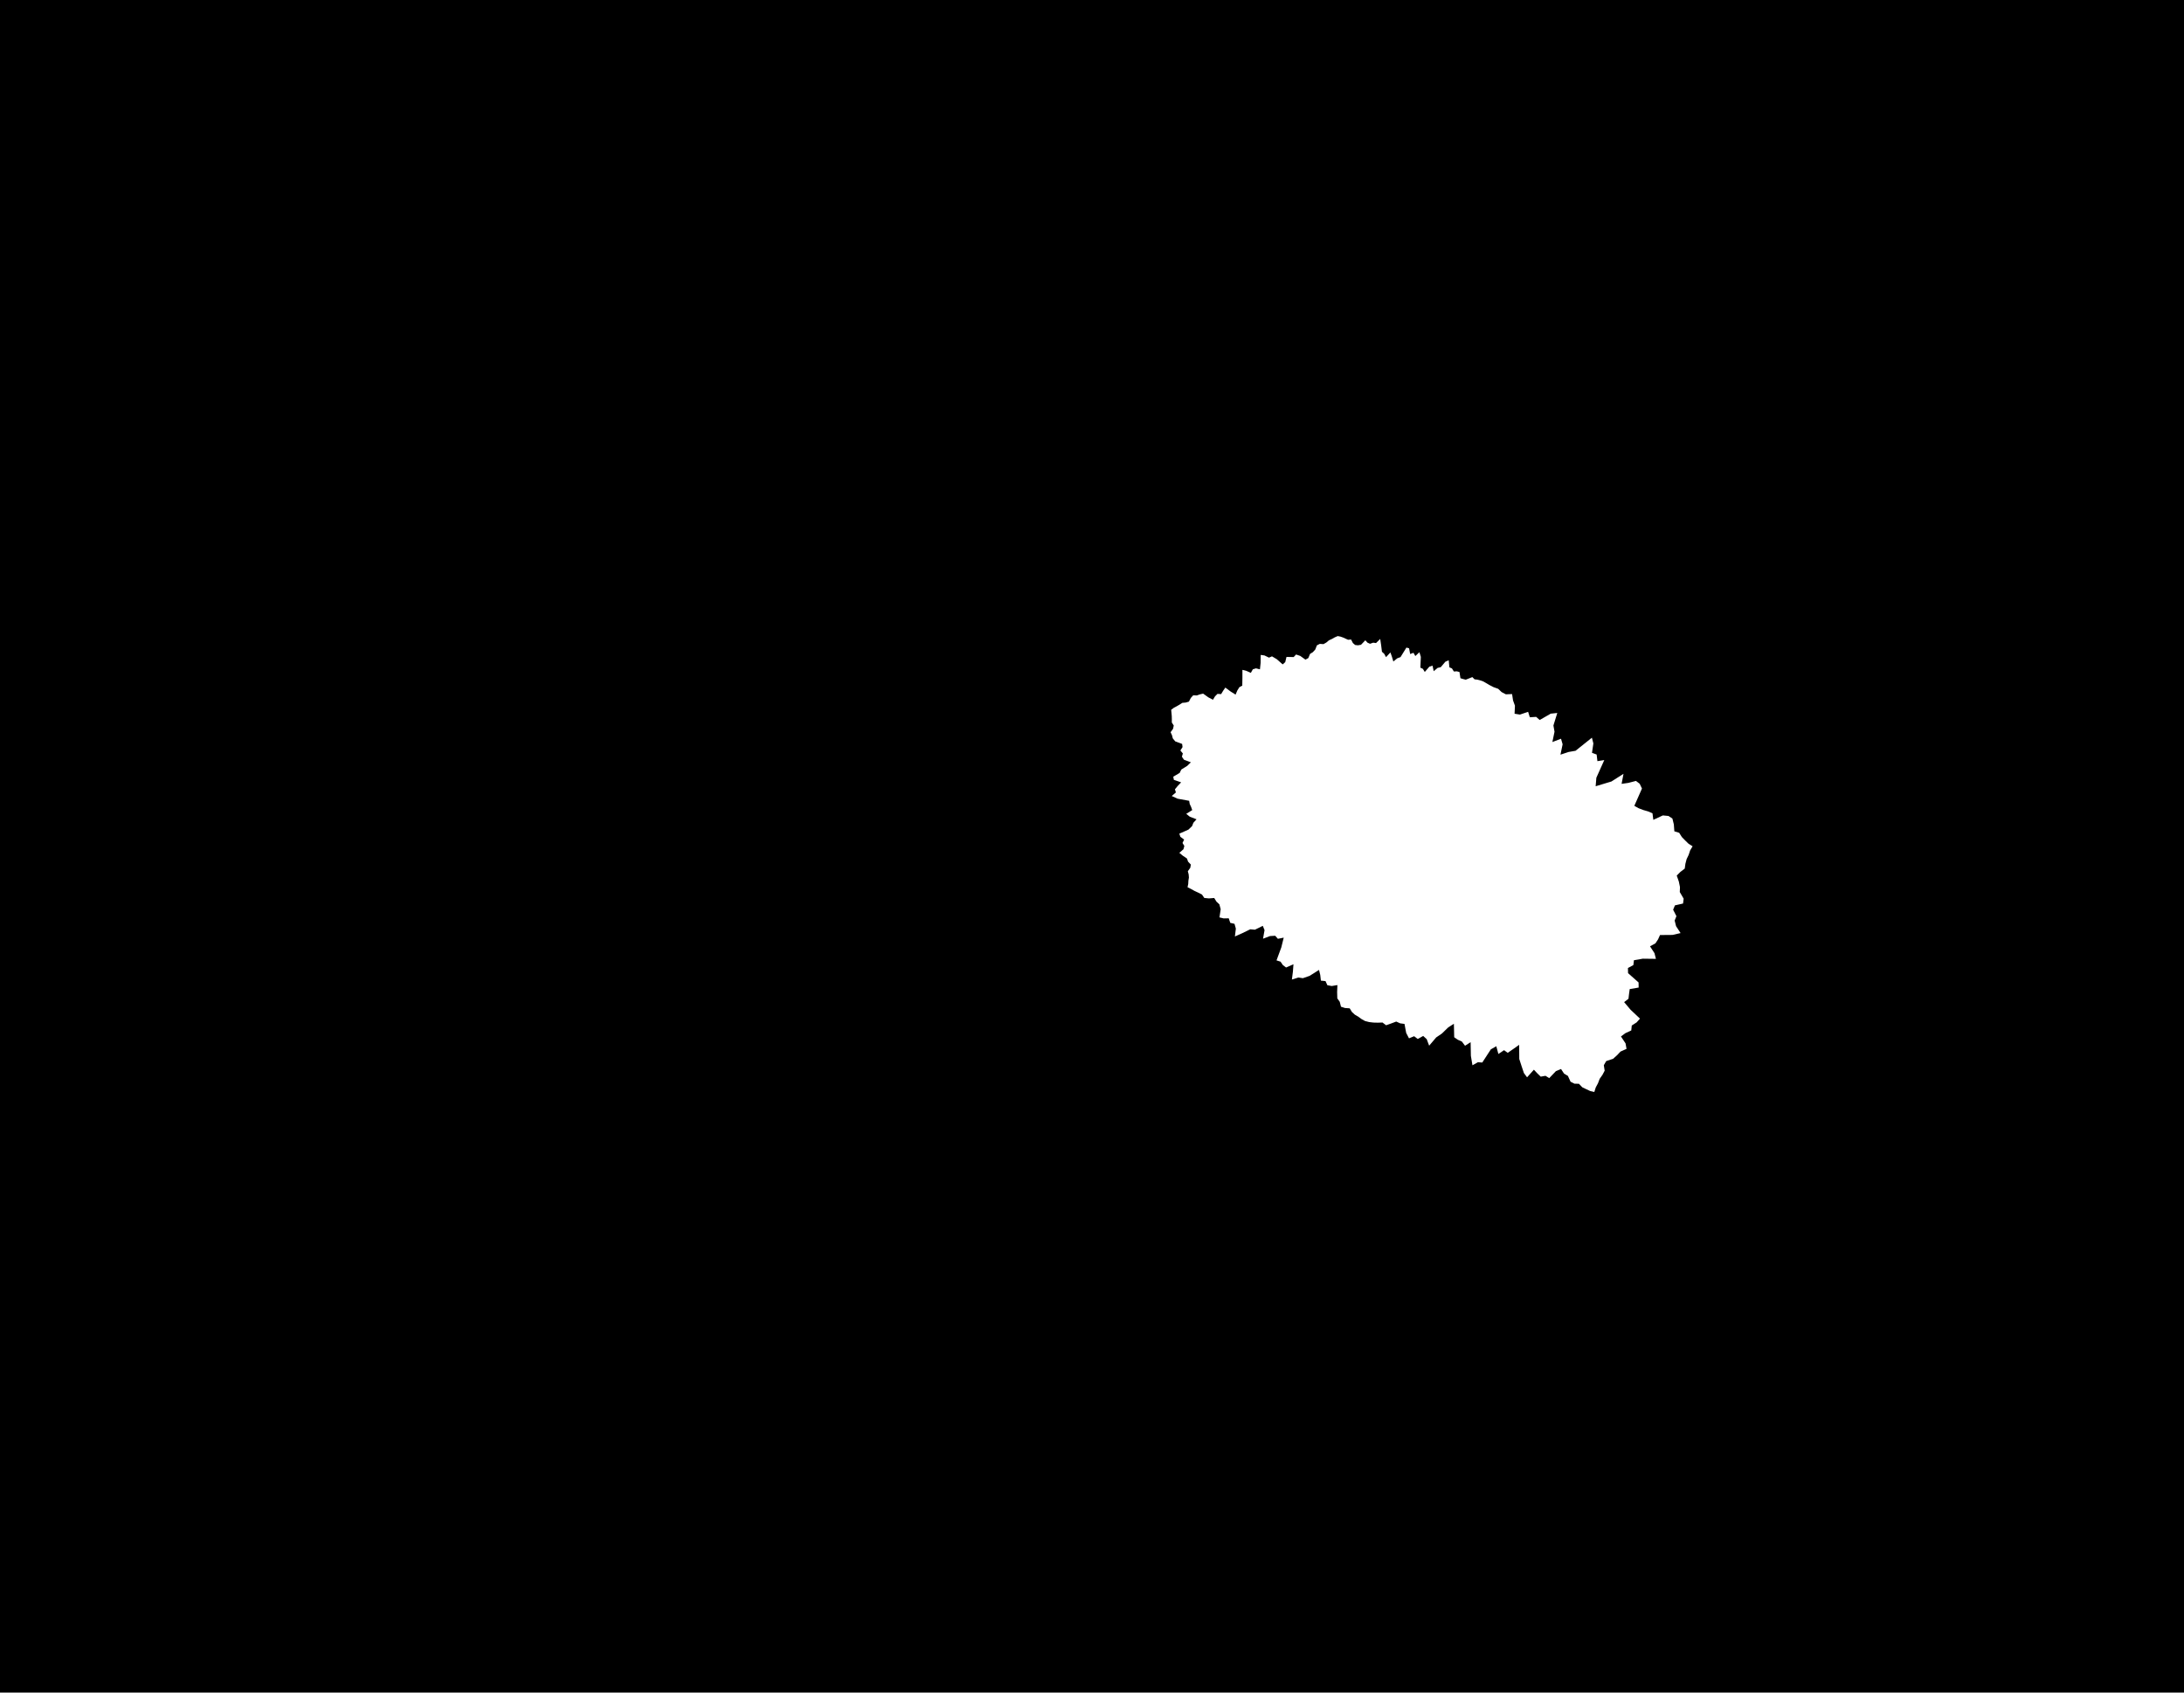
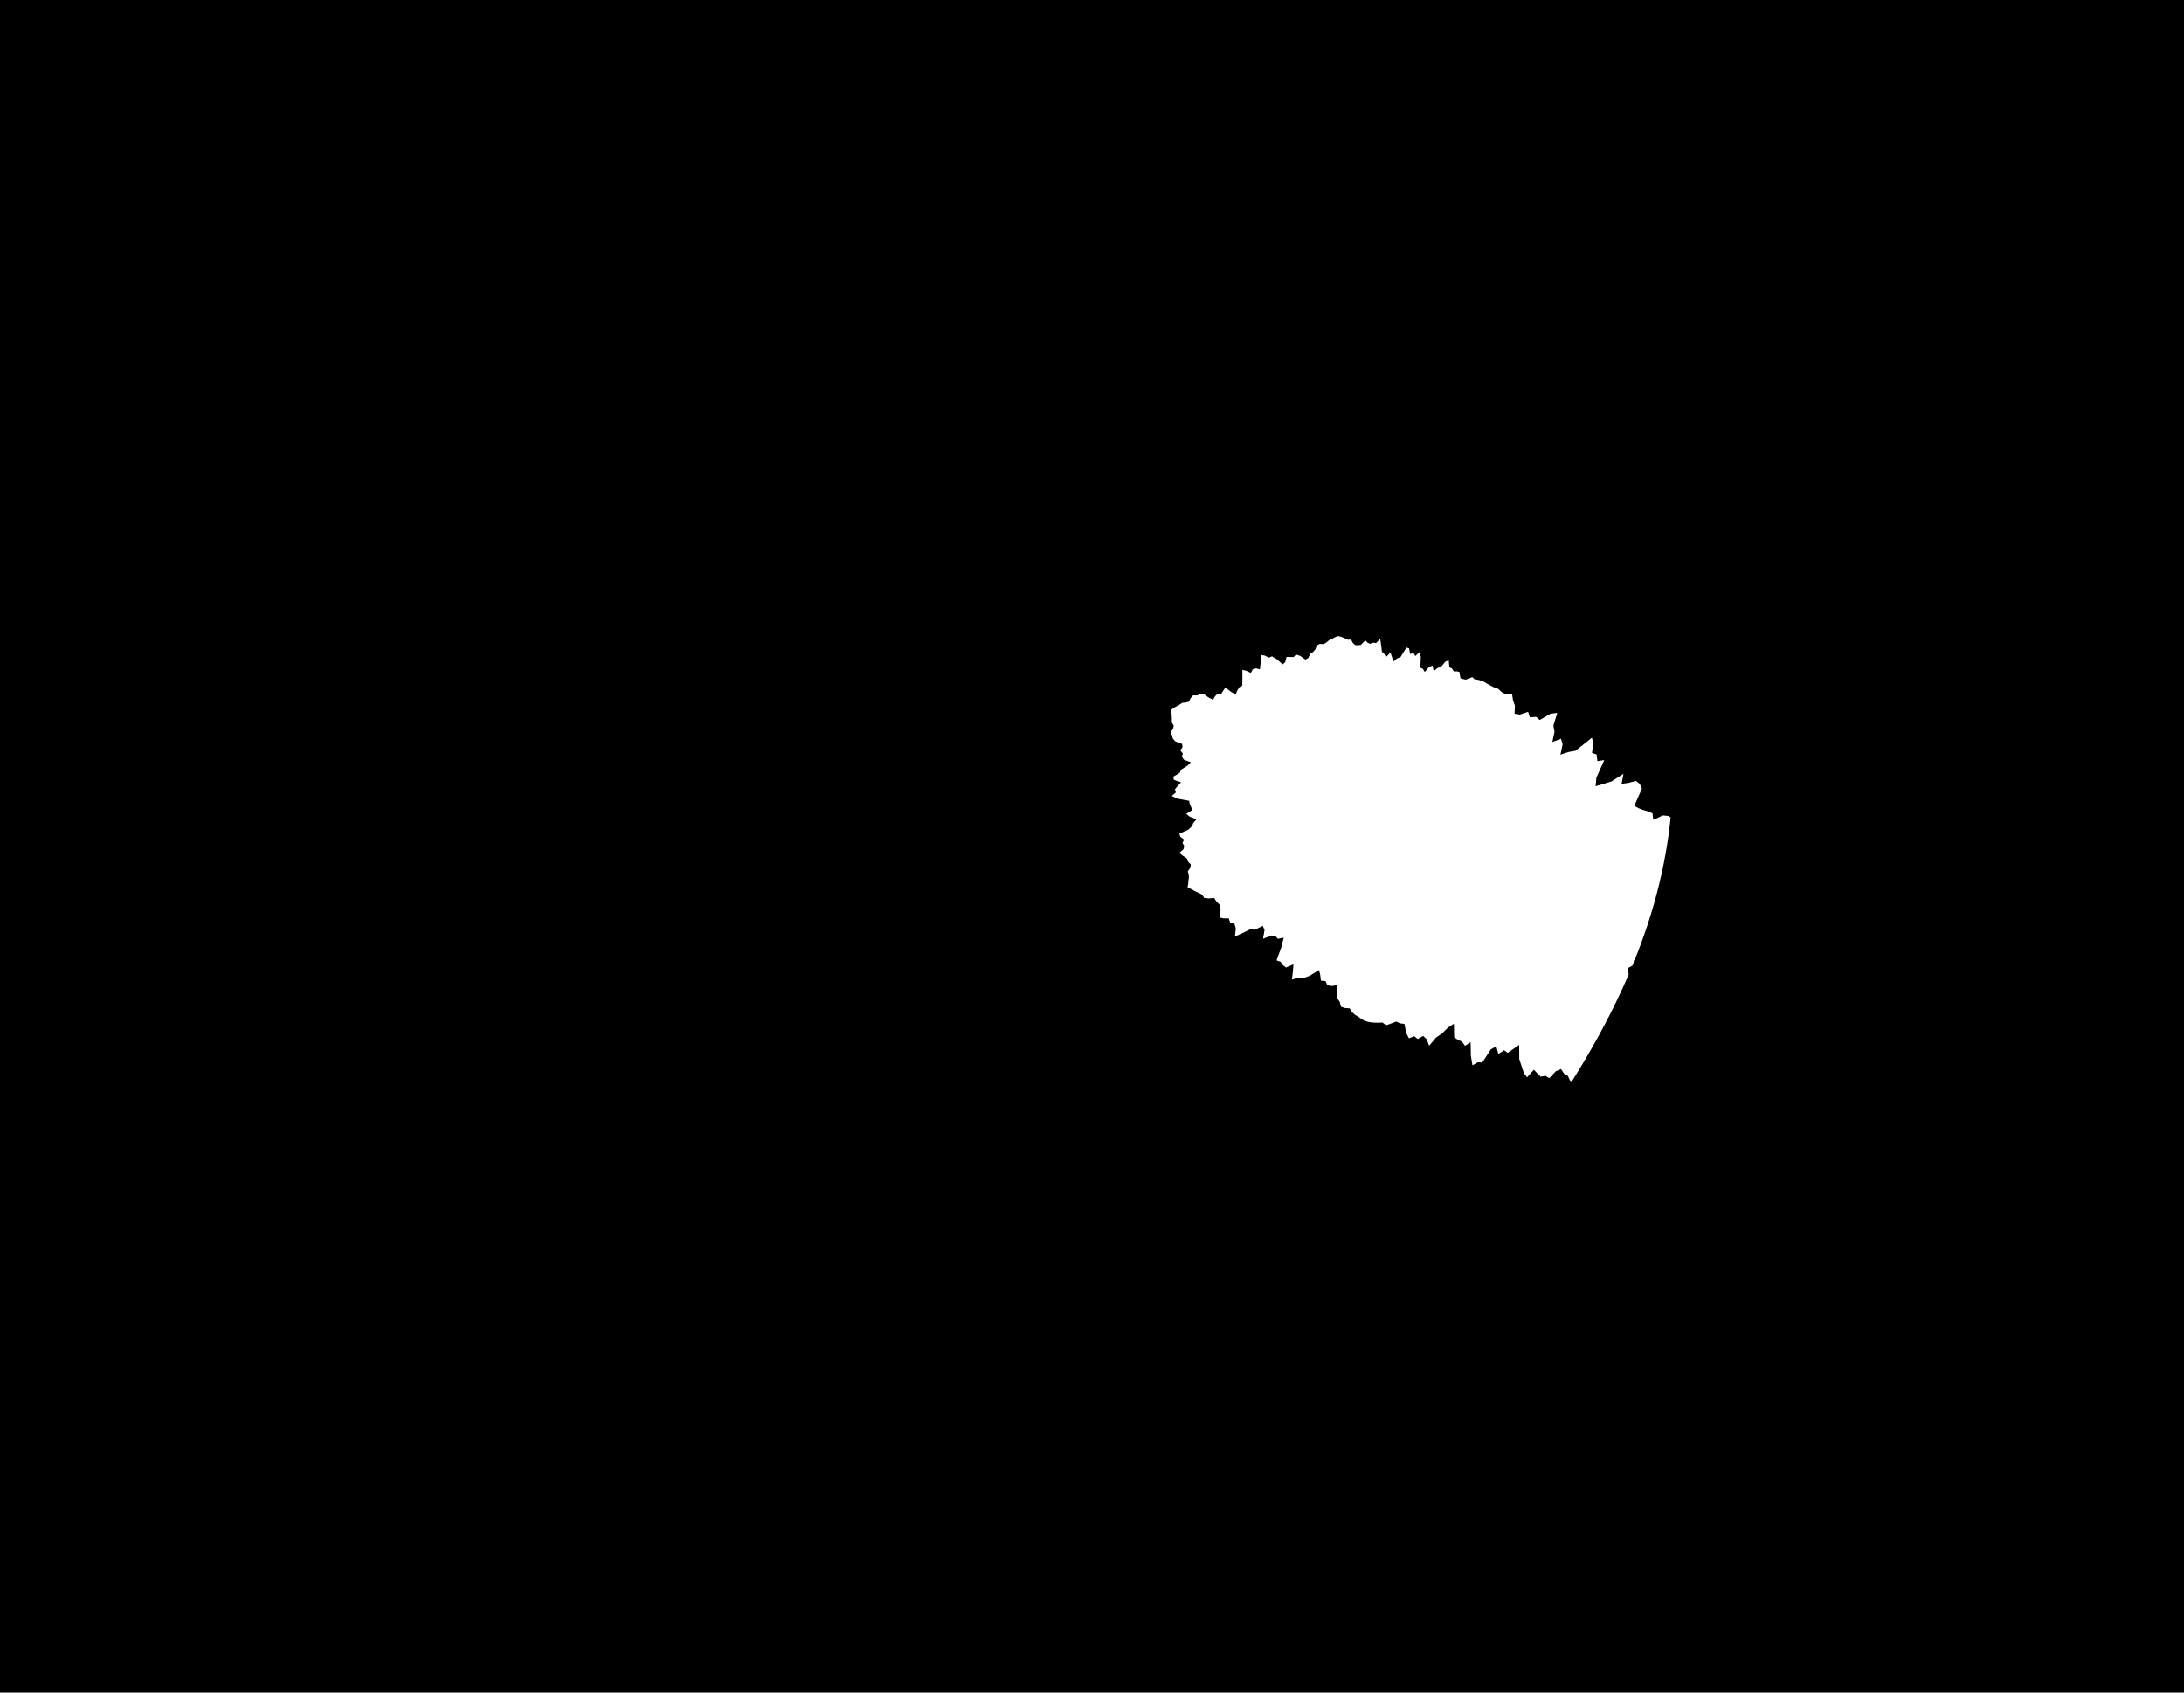
<svg xmlns="http://www.w3.org/2000/svg" width="1600" height="1240" viewBox="0 0 1600 1240">
  <defs>
-     <clipPath id="town-footprint-clip">
-       <path d="M 332 158 C 430 132, 565 130, 688 156 C 790 178, 890 176, 996 150 C 1114 120, 1236 134, 1318 180 C 1264 318, 1248 420, 1278 532 C 1310 650, 1254 774, 1148 912 C 1054 1034, 928 1100, 800 1114 C 678 1102, 562 1040, 472 922 C 366 784, 316 654, 348 540 C 386 404, 386 286, 332 158 Z" />
+     <clipPath id="town-land-clip">
+       <path d="M -154 -1700 C 120 -1240, 402 -890, 330 -520 C 292 -326, 312 -72, 274 324 C 212 480, 230 628, 330 774 C 438 934, 405 1084, 332 1380 C 260 1830, 302 2210, 380 2920 L 1048 2920 C 1136 2200, 1214 1806, 1118 1380 C 1052 1110, 1042 956, 1140 810 C 1266 622, 1234 490, 1165 334 C 1105 198, 1168 66, 1328 -140 C 1426 -560, 1480 -1010, 1710 -1700 Z" />
    </clipPath>
  </defs>
  <rect width="1600" height="1240" fill="black" />
-   <path d="M 980 466 L 982 466.38 L 983.91 467.05 L 985.76 467.89 L 987.63 468.71 L 989.8 468.52 L 991.12 471.09 L 992.78 472.53 L 994.83 472.76 L 997.07 472.38 L 1000.23 469.08 L 1001.81 470.8 L 1003.66 471.64 L 1006.04 470.83 L 1008.07 471.12 L 1011.14 468.1 L 1011.82 472.65 L 1012.42 477.5 L 1014.07 478.97 L 1015.41 481.44 L 1018.62 477.98 L 1019.74 481.17 L 1020.77 484.64 L 1023.62 482.3 L 1026.02 481.4 L 1030.34 474.43 L 1032.29 474.95 L 1033.09 479.16 L 1035.5 478.24 L 1036.87 480.63 L 1039.87 477.81 L 1040.91 481.25 L 1040.55 489.13 L 1042.4 489.99 L 1043.79 492.3 L 1047.14 488.41 L 1049.48 487.69 L 1050.33 491.73 L 1053.21 489.31 L 1055.49 488.79 L 1058.88 484.78 L 1061.33 483.72 L 1061.82 488.9 L 1063.69 489.68 L 1065.1 491.94 L 1067.26 491.82 L 1069.22 492.33 L 1069.91 496.87 L 1071.84 497.46 L 1073.81 497.95 L 1076.22 497.01 L 1078.64 496.05 L 1080.25 497.68 L 1082.3 497.91 L 1084.26 498.41 L 1086.18 499.03 L 1088 500 L 1091 501.78 L 1094.13 503.4 L 1097.57 504.63 L 1100.08 507.03 L 1103.19 508.67 L 1107.75 508.48 L 1108.46 513.15 L 1109.85 516.97 L 1109.58 522.89 L 1113.49 523.52 L 1119.5 521.49 L 1120.75 525.48 L 1125.39 525.19 L 1127.99 527.48 L 1136.06 522.84 L 1140.87 522.33 L 1138.04 531.5 L 1138.84 536.07 L 1137.27 543.63 L 1143.6 541.2 L 1144.78 545.28 L 1143.19 552.88 L 1149.15 550.91 L 1154.25 550.03 L 1166.23 540.44 L 1167.3 544.66 L 1166.29 551.52 L 1169.7 552.78 L 1170.27 557.63 L 1175.3 556.84 L 1169.49 569.79 L 1168.98 576.02 L 1174.76 574.27 L 1180.55 572.53 L 1189.38 566.91 L 1187.98 574.27 L 1192.96 573.55 L 1198.5 572.11 L 1201.25 574.21 L 1202.9 577.7 L 1197.31 590.36 L 1200.36 592.08 L 1203.73 593.39 L 1207.32 594.43 L 1210.61 595.83 L 1211.23 600.63 L 1218.19 597.39 L 1222.3 597.78 L 1225.2 599.68 L 1226.25 603.93 L 1226.63 609.03 L 1230.17 610.13 L 1232.13 613.23 L 1234.56 615.73 L 1237.05 618.15 L 1240 620 L 1238.21 623.01 L 1237.11 626.3 L 1235.61 629.43 L 1234.73 632.81 L 1234.24 636.34 L 1231.04 638.79 L 1228.38 641.45 L 1229.9 645.79 L 1230.75 649.86 L 1230.61 653.53 L 1233.45 658.39 L 1233 661.94 L 1227.05 663.29 L 1225.74 666.49 L 1228.15 671.19 L 1226.85 674.4 L 1227.89 678.54 L 1231.19 683.59 L 1225.25 684.94 L 1216.13 685.02 L 1214.7 688.18 L 1212.76 691.13 L 1208.8 693.28 L 1212.07 698.31 L 1213.13 702.47 L 1203.52 702.35 L 1197.02 703.48 L 1196.6 707.04 L 1192.63 709.18 L 1192.72 712.95 L 1200.42 719.75 L 1200.48 723.5 L 1193.93 724.62 L 1193.44 728.15 L 1193.02 731.71 L 1189.84 734.17 L 1194.6 739.8 L 1201.45 746.26 L 1199 749.02 L 1195.43 751.31 L 1195.08 754.9 L 1190.77 756.91 L 1187.52 759.34 L 1190.88 764.41 L 1191.59 768.42 L 1187.2 770.39 L 1184.63 773.1 L 1181.77 775.68 L 1176.7 777.38 L 1174.96 780.41 L 1175.58 784.39 L 1173.95 787.47 L 1171.91 790.38 L 1170.68 793.62 L 1169.04 796.69 L 1168 800 L 1164.93 799.29 L 1162.06 797.95 L 1159.2 796.57 L 1156.71 794 L 1153.44 793.92 L 1150.6 792.5 L 1148.64 788.21 L 1145.85 786.58 L 1143.62 783.17 L 1139.84 784.75 L 1134.98 789.85 L 1132.22 788.15 L 1128.74 788.77 L 1126.21 786.33 L 1123.74 783.67 L 1118.73 789.26 L 1116.41 786.13 L 1114.7 781.03 L 1113.02 775.83 L 1112.94 765.46 L 1108.74 768.43 L 1104.55 771.32 L 1101.87 769.37 L 1097.72 772.17 L 1096.19 766.48 L 1092.19 768.78 L 1085.92 778.42 L 1082.69 778.22 L 1078.72 780.44 L 1077.57 773.53 L 1077.38 763.52 L 1073.29 766.13 L 1070.95 763.04 L 1068.06 761.77 L 1065.35 759.91 L 1065.12 750.04 L 1061.02 752.64 L 1056.33 757.19 L 1052.16 760.03 L 1047 766.08 L 1045.2 761.29 L 1042.63 758.95 L 1038.66 761.18 L 1036 759.15 L 1032.23 760.7 L 1030.17 756.72 L 1028.93 750.13 L 1025.77 749.71 L 1022.88 748.41 L 1019.17 749.8 L 1015.47 751.12 L 1012.8 749.11 L 1009.48 749.23 L 1006.22 749.15 L 1003.05 748.78 L 1000 748 L 997.44 746.57 L 995.1 744.85 L 992.57 743.37 L 990.42 741.4 L 988.8 738.72 L 985.33 738.48 L 982.41 737.53 L 981.49 733.92 L 979.72 731.43 L 979.58 726.8 L 979.79 721.68 L 975.63 722.37 L 972.43 721.79 L 971.07 718.77 L 967.69 718.42 L 967.21 714.22 L 966.31 710.59 L 959.39 714.94 L 954.47 716.64 L 951.2 716.14 L 946.44 717.63 L 947.19 711.81 L 947.59 706.44 L 942.17 708.81 L 939.85 707.05 L 938.12 704.53 L 935.18 703.59 L 938.67 694.13 L 940.46 686.93 L 936.18 687.78 L 934.22 685.55 L 930.4 685.78 L 925.3 687.72 L 926.41 681.42 L 925.13 678.29 L 919.35 681.12 L 915.94 680.81 L 910.19 683.62 L 904.69 686.08 L 905.39 680.33 L 904.4 676.81 L 901.3 676.1 L 900.17 672.77 L 896.47 672.84 L 893.38 672.11 L 894.27 666.1 L 893.31 662.54 L 891.18 660.54 L 889.54 657.88 L 885.67 658.19 L 882.28 657.86 L 880.54 655.34 L 877.91 654 L 875.21 652.75 L 872.64 651.33 L 870 650 L 870.5 647.61 L 870.62 645.26 L 871 642.88 L 870.8 640.56 L 870.2 638.28 L 872 635.77 L 872.41 633.39 L 870.37 631.24 L 869.58 628.97 L 866.54 626.91 L 863.98 624.8 L 866.99 622.18 L 867.65 619.78 L 866.3 617.56 L 867.49 615.11 L 864.74 613.03 L 863.98 610.75 L 870.64 607.8 L 873.32 605.21 L 874.27 602.78 L 876.58 600.23 L 871.66 598.34 L 869.04 596.24 L 873.43 593.49 L 872.62 591.23 L 871.58 588.98 L 871.19 586.68 L 862.65 585.12 L 858.42 583.17 L 861.47 580.55 L 860.75 578.28 L 862.84 575.74 L 865.3 573.17 L 859.97 571.32 L 859.53 569.02 L 864.22 566.25 L 865.41 563.8 L 869.81 561.05 L 872.43 558.47 L 867.37 556.59 L 865.86 554.39 L 866.56 551.99 L 864.74 549.81 L 866.33 547.33 L 866.03 545.01 L 860.99 543.14 L 859.2 540.96 L 858.61 538.67 L 857.58 536.43 L 859.38 533.92 L 859.89 531.53 L 858.48 529.32 L 858.49 526.98 L 858.43 524.64 L 858.23 522.32 L 858 520 L 859.96 518.54 L 862.07 517.42 L 864.14 516.22 L 866.17 514.92 L 868.68 514.7 L 870.99 514.03 L 872.4 511.32 L 874.15 509.4 L 876.8 509.5 L 879.05 508.7 L 881.42 508.16 L 885.23 510.88 L 888.62 512.65 L 890.12 510.17 L 891.92 508.35 L 894.6 508.51 L 896.1 506.02 L 897.69 503.73 L 901.59 506.64 L 905.19 508.89 L 906.46 505.87 L 907.99 503.43 L 910.09 502.3 L 910.19 496.63 L 910.19 490.75 L 913.13 491.5 L 916.37 492.95 L 917.83 490.35 L 920.12 489.64 L 923.04 490.36 L 923.54 485.61 L 923.58 479.8 L 926.36 480.2 L 929.67 481.79 L 931.86 480.85 L 935.39 482.95 L 939.68 486.75 L 941.56 485.1 L 942.48 481.29 L 945.09 481.31 L 947.73 481.39 L 949.5 479.5 L 952.56 480.53 L 956.37 483.26 L 958.47 482.11 L 959.74 479.08 L 961.78 477.8 L 963.54 475.89 L 964.77 472.79 L 966.89 471.71 L 969.59 471.9 L 971.67 470.72 L 973.56 469.12 L 975.73 468.13 L 977.82 466.95 Z" fill="white" clip-path="url(#town-footprint-clip)" />
+   <path d="M 980 466 L 982 466.38 L 983.91 467.05 L 985.76 467.89 L 987.63 468.71 L 989.8 468.52 L 991.12 471.09 L 992.78 472.53 L 994.83 472.76 L 997.07 472.38 L 1000.23 469.08 L 1001.81 470.8 L 1003.66 471.64 L 1006.04 470.83 L 1008.07 471.12 L 1011.14 468.1 L 1011.82 472.65 L 1012.42 477.5 L 1014.07 478.97 L 1015.41 481.44 L 1018.62 477.98 L 1019.74 481.17 L 1020.77 484.64 L 1023.62 482.3 L 1026.02 481.4 L 1030.34 474.43 L 1032.29 474.95 L 1033.09 479.16 L 1035.5 478.24 L 1036.87 480.63 L 1039.87 477.81 L 1040.91 481.25 L 1040.55 489.13 L 1042.4 489.99 L 1043.79 492.3 L 1047.14 488.41 L 1049.48 487.69 L 1050.33 491.73 L 1053.21 489.31 L 1055.49 488.79 L 1058.88 484.78 L 1061.33 483.72 L 1061.82 488.9 L 1063.69 489.68 L 1065.1 491.94 L 1067.26 491.82 L 1069.22 492.33 L 1069.91 496.87 L 1071.84 497.46 L 1073.81 497.95 L 1076.22 497.01 L 1078.64 496.05 L 1080.25 497.68 L 1082.3 497.91 L 1084.26 498.41 L 1086.18 499.03 L 1088 500 L 1091 501.78 L 1094.13 503.4 L 1097.57 504.63 L 1100.08 507.03 L 1103.19 508.67 L 1107.75 508.48 L 1108.46 513.15 L 1109.85 516.97 L 1109.58 522.89 L 1113.49 523.52 L 1119.5 521.49 L 1120.75 525.48 L 1125.39 525.19 L 1127.99 527.48 L 1136.06 522.84 L 1140.87 522.33 L 1138.04 531.5 L 1138.84 536.07 L 1137.27 543.63 L 1143.6 541.2 L 1144.78 545.28 L 1143.19 552.88 L 1149.15 550.91 L 1154.25 550.03 L 1166.23 540.44 L 1167.3 544.66 L 1166.29 551.52 L 1169.7 552.78 L 1170.27 557.63 L 1175.3 556.84 L 1169.49 569.79 L 1168.98 576.02 L 1174.76 574.27 L 1180.55 572.53 L 1189.38 566.91 L 1187.98 574.27 L 1192.96 573.55 L 1198.5 572.11 L 1201.25 574.21 L 1202.9 577.7 L 1197.31 590.36 L 1200.36 592.08 L 1203.73 593.39 L 1207.32 594.43 L 1210.61 595.83 L 1211.23 600.63 L 1218.19 597.39 L 1222.3 597.78 L 1225.2 599.68 L 1226.25 603.93 L 1226.63 609.03 L 1230.17 610.13 L 1232.13 613.23 L 1234.56 615.73 L 1237.05 618.15 L 1240 620 L 1238.21 623.01 L 1237.11 626.3 L 1235.61 629.43 L 1234.73 632.81 L 1234.24 636.34 L 1231.04 638.79 L 1228.38 641.45 L 1229.9 645.79 L 1230.75 649.86 L 1230.61 653.53 L 1233.45 658.39 L 1233 661.94 L 1227.05 663.29 L 1225.74 666.49 L 1228.15 671.19 L 1226.85 674.4 L 1227.89 678.54 L 1231.19 683.59 L 1225.25 684.94 L 1216.13 685.02 L 1214.7 688.18 L 1212.76 691.13 L 1208.8 693.28 L 1212.07 698.31 L 1213.13 702.47 L 1203.52 702.35 L 1197.02 703.48 L 1196.6 707.04 L 1192.63 709.18 L 1192.72 712.95 L 1200.42 719.75 L 1200.48 723.5 L 1193.93 724.62 L 1193.44 728.15 L 1193.02 731.71 L 1189.84 734.17 L 1194.6 739.8 L 1201.45 746.26 L 1199 749.02 L 1195.43 751.31 L 1195.08 754.9 L 1190.77 756.91 L 1187.52 759.34 L 1190.88 764.41 L 1191.59 768.42 L 1187.2 770.39 L 1184.63 773.1 L 1181.77 775.68 L 1176.7 777.38 L 1174.96 780.41 L 1175.58 784.39 L 1173.95 787.47 L 1171.91 790.38 L 1170.68 793.62 L 1169.04 796.69 L 1168 800 L 1164.93 799.29 L 1162.06 797.95 L 1159.2 796.57 L 1156.71 794 L 1153.44 793.92 L 1150.6 792.5 L 1148.64 788.21 L 1145.85 786.58 L 1143.62 783.17 L 1139.84 784.75 L 1134.98 789.85 L 1132.22 788.15 L 1128.74 788.77 L 1126.21 786.33 L 1123.74 783.67 L 1118.73 789.26 L 1116.41 786.13 L 1114.7 781.03 L 1113.02 775.83 L 1112.94 765.46 L 1108.74 768.43 L 1104.55 771.32 L 1101.87 769.37 L 1097.72 772.17 L 1096.19 766.48 L 1092.19 768.78 L 1085.92 778.42 L 1082.69 778.22 L 1078.72 780.44 L 1077.57 773.53 L 1077.38 763.52 L 1073.29 766.13 L 1070.95 763.04 L 1068.06 761.77 L 1065.35 759.91 L 1065.12 750.04 L 1061.02 752.64 L 1056.33 757.19 L 1052.16 760.03 L 1047 766.08 L 1045.2 761.29 L 1042.63 758.95 L 1038.66 761.18 L 1036 759.15 L 1032.23 760.7 L 1030.17 756.72 L 1028.93 750.13 L 1025.77 749.71 L 1022.88 748.41 L 1019.17 749.8 L 1015.47 751.12 L 1012.8 749.11 L 1009.48 749.23 L 1006.22 749.15 L 1003.05 748.78 L 1000 748 L 997.44 746.57 L 995.1 744.85 L 992.57 743.37 L 990.42 741.4 L 988.8 738.72 L 985.33 738.48 L 982.41 737.53 L 981.49 733.92 L 979.72 731.43 L 979.58 726.8 L 979.79 721.68 L 975.63 722.37 L 972.43 721.79 L 971.07 718.77 L 967.69 718.42 L 967.21 714.22 L 966.31 710.59 L 959.39 714.94 L 954.47 716.64 L 951.2 716.14 L 946.44 717.63 L 947.19 711.81 L 947.59 706.44 L 942.17 708.81 L 939.85 707.05 L 938.12 704.53 L 935.18 703.59 L 938.67 694.13 L 940.46 686.93 L 936.18 687.78 L 934.22 685.55 L 930.4 685.78 L 925.3 687.72 L 926.41 681.42 L 925.13 678.29 L 919.35 681.12 L 915.94 680.81 L 910.19 683.62 L 904.69 686.08 L 905.39 680.33 L 904.4 676.81 L 901.3 676.1 L 900.17 672.77 L 896.47 672.84 L 893.38 672.11 L 894.27 666.1 L 893.31 662.54 L 891.18 660.54 L 889.54 657.88 L 885.67 658.19 L 882.28 657.86 L 880.54 655.34 L 877.91 654 L 875.21 652.75 L 872.64 651.33 L 870 650 L 870.5 647.61 L 870.62 645.26 L 871 642.88 L 870.8 640.56 L 870.2 638.28 L 872 635.77 L 872.41 633.39 L 870.37 631.24 L 869.58 628.97 L 866.54 626.91 L 863.98 624.8 L 866.99 622.18 L 867.65 619.78 L 866.3 617.56 L 867.49 615.11 L 864.74 613.03 L 863.98 610.75 L 870.64 607.8 L 873.32 605.21 L 874.27 602.78 L 876.58 600.23 L 871.66 598.34 L 869.04 596.24 L 873.43 593.49 L 872.62 591.23 L 871.58 588.98 L 871.19 586.68 L 862.65 585.12 L 858.42 583.17 L 861.47 580.55 L 860.75 578.28 L 862.84 575.74 L 865.3 573.17 L 859.97 571.32 L 859.53 569.02 L 864.22 566.25 L 865.41 563.8 L 869.81 561.05 L 872.43 558.47 L 867.37 556.59 L 865.86 554.39 L 866.56 551.99 L 864.74 549.81 L 866.33 547.33 L 866.03 545.01 L 860.99 543.14 L 859.2 540.96 L 858.61 538.67 L 857.58 536.43 L 859.38 533.92 L 859.89 531.53 L 858.48 529.32 L 858.49 526.98 L 858.43 524.64 L 858.23 522.32 L 858 520 L 859.96 518.54 L 862.07 517.42 L 864.14 516.22 L 866.17 514.92 L 868.68 514.7 L 870.99 514.03 L 872.4 511.32 L 874.15 509.4 L 876.8 509.5 L 879.05 508.7 L 881.42 508.16 L 885.23 510.88 L 888.62 512.65 L 890.12 510.17 L 891.92 508.35 L 894.6 508.51 L 896.1 506.02 L 897.69 503.73 L 901.59 506.64 L 905.19 508.89 L 906.46 505.87 L 907.99 503.43 L 910.09 502.3 L 910.19 496.63 L 910.19 490.75 L 913.13 491.5 L 916.37 492.95 L 917.83 490.35 L 920.12 489.64 L 923.04 490.36 L 923.54 485.61 L 923.58 479.8 L 926.36 480.2 L 929.67 481.79 L 931.86 480.85 L 935.39 482.95 L 939.68 486.75 L 941.56 485.1 L 942.48 481.29 L 945.09 481.31 L 947.73 481.39 L 949.5 479.5 L 952.56 480.53 L 956.37 483.26 L 958.47 482.11 L 959.74 479.08 L 961.78 477.8 L 963.54 475.89 L 964.77 472.79 L 966.89 471.71 L 969.59 471.9 L 971.67 470.72 L 973.56 469.12 L 975.73 468.13 L 977.82 466.95 Z" fill="white" clip-path="url(#town-land-clip)" />
</svg>
